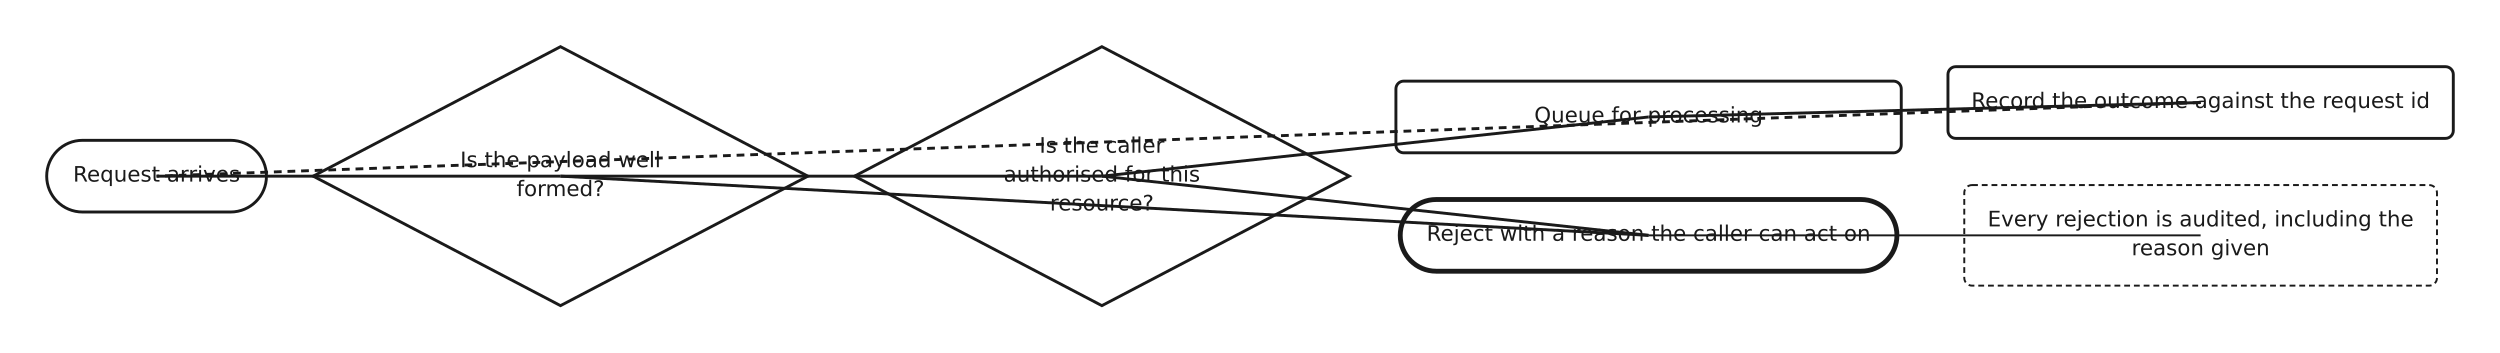
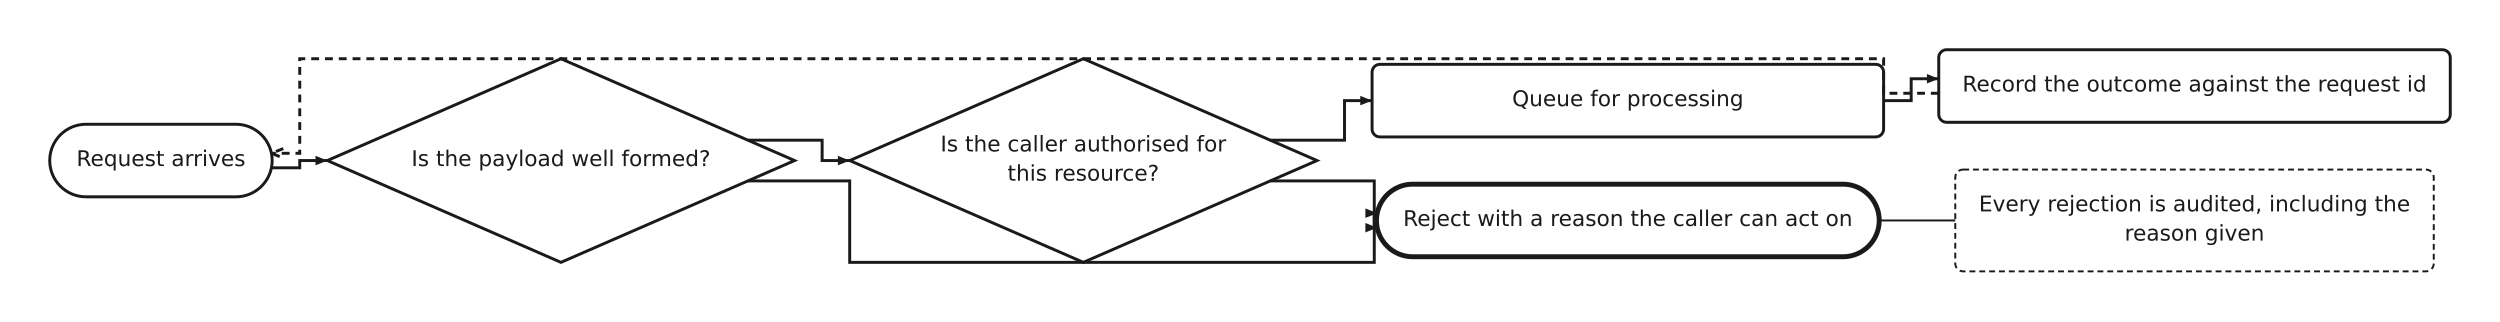
- <svg xmlns="http://www.w3.org/2000/svg" viewBox="0 0 1285.01 181.1" width="1285.01" height="181.1" role="img" aria-labelledby="ds393b94deae-title ds393b94deae-desc">
-   <path d="M 80.48 90.55 L 288.096 90.55" fill="none" stroke="#1a1a1a" stroke-width="1.5" />
-   <path d="M 288.096 90.55 L 566.367 90.55" fill="none" stroke="#1a1a1a" stroke-width="1.5" />
-   <path d="M 288.096 90.55 L 847.38 120.975" fill="none" stroke="#1a1a1a" stroke-width="1.5" />
-   <path d="M 566.367 90.55 L 847.38 60.125" fill="none" stroke="#1a1a1a" stroke-width="1.5" />
-   <path d="M 566.367 90.55 L 847.38 120.975" fill="none" stroke="#1a1a1a" stroke-width="1.5" />
-   <path d="M 847.38 60.125 L 1131.133 52.7" fill="none" stroke="#1a1a1a" stroke-width="1.5" />
-   <path d="M 847.38 120.975 L 1131.133 120.975" fill="none" stroke="#1a1a1a" stroke-width="1" />
-   <path d="M 1131.133 52.7 L 80.48 90.55" fill="none" stroke="#1a1a1a" stroke-width="1.5" stroke-dasharray="4 3" />
-   <rect x="24" y="72.125" width="112.96" height="36.85" rx="18.425" fill="none" stroke="#1a1a1a" stroke-width="1.5" />
-   <text x="37.562" y="93.358" font-family="'DejaVu Sans', sans-serif" font-size="11" fill="#1a1a1a">Request arrives</text>
-   <polygon points="288.096,24 415.232,90.55 288.096,157.1 160.96,90.55" fill="none" stroke="#1a1a1a" stroke-width="1.5" />
-   <text x="236.528" y="85.933" font-family="'DejaVu Sans', sans-serif" font-size="11" fill="#1a1a1a">Is the payload well</text>
-   <text x="265.478" y="100.783" font-family="'DejaVu Sans', sans-serif" font-size="11" fill="#1a1a1a">formed?</text>
-   <polygon points="566.367,24 693.503,90.55 566.367,157.1 439.232,90.55" fill="none" stroke="#1a1a1a" stroke-width="1.5" />
-   <text x="534.262" y="78.508" font-family="'DejaVu Sans', sans-serif" font-size="11" fill="#1a1a1a">Is the caller</text>
-   <text x="515.879" y="93.358" font-family="'DejaVu Sans', sans-serif" font-size="11" fill="#1a1a1a">authorised for this</text>
-   <text x="539.66" y="108.208" font-family="'DejaVu Sans', sans-serif" font-size="11" fill="#1a1a1a">resource?</text>
-   <rect x="717.503" y="41.7" width="259.753" height="36.85" rx="4" fill="none" stroke="#1a1a1a" stroke-width="1.5" />
-   <text x="788.612" y="62.933" font-family="'DejaVu Sans', sans-serif" font-size="11" fill="#1a1a1a">Queue for processing</text>
-   <rect x="1001.256" y="34.275" width="259.753" height="36.85" rx="4" fill="none" stroke="#1a1a1a" stroke-width="1.5" />
-   <text x="1013.256" y="55.508" font-family="'DejaVu Sans', sans-serif" font-size="11" fill="#1a1a1a">Record the outcome against the request id</text>
-   <rect x="719.727" y="102.55" width="255.305" height="36.85" rx="18.425" fill="none" stroke="#1a1a1a" stroke-width="2.5" />
-   <text x="733.29" y="123.783" font-family="'DejaVu Sans', sans-serif" font-size="11" fill="#1a1a1a">Reject with a reason the caller can act on</text>
-   <rect x="1009.643" y="95.125" width="242.979" height="51.7" rx="4" fill="none" stroke="#1a1a1a" stroke-width="1" stroke-dasharray="3 2" />
-   <text x="1021.643" y="116.358" font-family="'DejaVu Sans', sans-serif" font-size="11" fill="#1a1a1a">Every rejection is audited, including the</text>
-   <text x="1095.63" y="131.208" font-family="'DejaVu Sans', sans-serif" font-size="11" fill="#1a1a1a">reason given</text>
+ <svg xmlns="http://www.w3.org/2000/svg" viewBox="-1.25 -1.25 1269.502 163.05" width="1269.502" height="163.05" role="img" aria-labelledby="dsa55e32ec16-title dsa55e32ec16-desc">
+   <path d="M 136.588 83.96 L 150.96 83.96 L 150.96 80.275 L 164.96 80.275" fill="none" stroke="#1a1a1a" stroke-width="1.5" />
+   <polygon points="164.96,80.275 158.96,82.675 158.96,77.875" fill="#1a1a1a" stroke="none" />
+   <path d="M 378.501 69.935 L 416.228 69.935 L 416.228 80.275 L 430.228 80.275" fill="none" stroke="#1a1a1a" stroke-width="1.5" />
+   <polygon points="430.228,80.275 424.228,82.675 424.228,77.875" fill="#1a1a1a" stroke="none" />
+   <path d="M 378.501 90.615 L 430.228 90.615 L 430.228 131.975 L 696.607 131.975 L 696.607 107.015 L 698.092 107.015" fill="none" stroke="#1a1a1a" stroke-width="1.5" />
+   <polygon points="698.092,107.015 692.092,109.415 692.092,104.615" fill="#1a1a1a" stroke="none" />
+   <path d="M 643.768 69.935 L 681.495 69.935 L 681.495 49.85 L 695.495 49.85" fill="none" stroke="#1a1a1a" stroke-width="1.5" />
+   <polygon points="695.495,49.85 689.495,52.25 689.495,47.45" fill="#1a1a1a" stroke="none" />
+   <path d="M 643.768 90.615 L 696.607 90.615 L 696.607 114.385 L 698.092 114.385" fill="none" stroke="#1a1a1a" stroke-width="1.5" />
+   <polygon points="698.092,114.385 692.092,116.785 692.092,111.985" fill="#1a1a1a" stroke="none" />
+   <path d="M 955.249 49.85 L 969.249 49.85 L 969.249 38.74 L 983.249 38.74" fill="none" stroke="#1a1a1a" stroke-width="1.5" />
+   <polygon points="983.249,38.74 977.249,41.14 977.249,36.34" fill="#1a1a1a" stroke="none" />
+   <path d="M 953.024 110.7 L 991.636 110.7" fill="none" stroke="#1a1a1a" stroke-width="1" />
+   <path d="M 983.249 46.11 L 955.249 46.11 L 955.249 28.575 L 150.96 28.575 L 150.96 76.59 L 136.588 76.59" fill="none" stroke="#1a1a1a" stroke-width="1.5" stroke-dasharray="4 3" />
+   <path d="M 142.588 74.19 L 136.588 76.59 L 142.588 78.99" fill="none" stroke="#1a1a1a" stroke-width="1.5" stroke-dasharray="4 3" />
+   <rect x="24" y="61.85" width="112.96" height="36.85" rx="18.425" fill="none" stroke="#1a1a1a" stroke-width="1.5" />
+   <text x="37.562" y="83.083" font-family="'DejaVu Sans', sans-serif" font-size="11" fill="#1a1a1a">Request arrives</text>
+   <polygon points="283.594,28.575 402.228,80.275 283.594,131.975 164.96,80.275" fill="none" stroke="#1a1a1a" stroke-width="1.5" />
+   <text x="207.66" y="83.083" font-family="'DejaVu Sans', sans-serif" font-size="11" fill="#1a1a1a">Is the payload well formed?</text>
+   <polygon points="548.861,28.575 667.495,80.275 548.861,131.975 430.228,80.275" fill="none" stroke="#1a1a1a" stroke-width="1.5" />
+   <text x="476.303" y="75.658" font-family="'DejaVu Sans', sans-serif" font-size="11" fill="#1a1a1a">Is the caller authorised for</text>
+   <text x="510.369" y="90.508" font-family="'DejaVu Sans', sans-serif" font-size="11" fill="#1a1a1a">this resource?</text>
+   <rect x="695.495" y="31.425" width="259.753" height="36.85" rx="4" fill="none" stroke="#1a1a1a" stroke-width="1.5" />
+   <text x="766.604" y="52.658" font-family="'DejaVu Sans', sans-serif" font-size="11" fill="#1a1a1a">Queue for processing</text>
+   <rect x="983.249" y="24" width="259.753" height="36.85" rx="4" fill="none" stroke="#1a1a1a" stroke-width="1.5" />
+   <text x="995.249" y="45.233" font-family="'DejaVu Sans', sans-serif" font-size="11" fill="#1a1a1a">Record the outcome against the request id</text>
+   <rect x="697.719" y="92.275" width="255.305" height="36.85" rx="18.425" fill="none" stroke="#1a1a1a" stroke-width="2.5" />
+   <text x="711.282" y="113.508" font-family="'DejaVu Sans', sans-serif" font-size="11" fill="#1a1a1a">Reject with a reason the caller can act on</text>
+   <rect x="991.636" y="84.85" width="242.979" height="51.7" rx="4" fill="none" stroke="#1a1a1a" stroke-width="1" stroke-dasharray="3 2" />
+   <text x="1003.636" y="106.083" font-family="'DejaVu Sans', sans-serif" font-size="11" fill="#1a1a1a">Every rejection is audited, including the</text>
+   <text x="1077.622" y="120.933" font-family="'DejaVu Sans', sans-serif" font-size="11" fill="#1a1a1a">reason given</text>
</svg>
